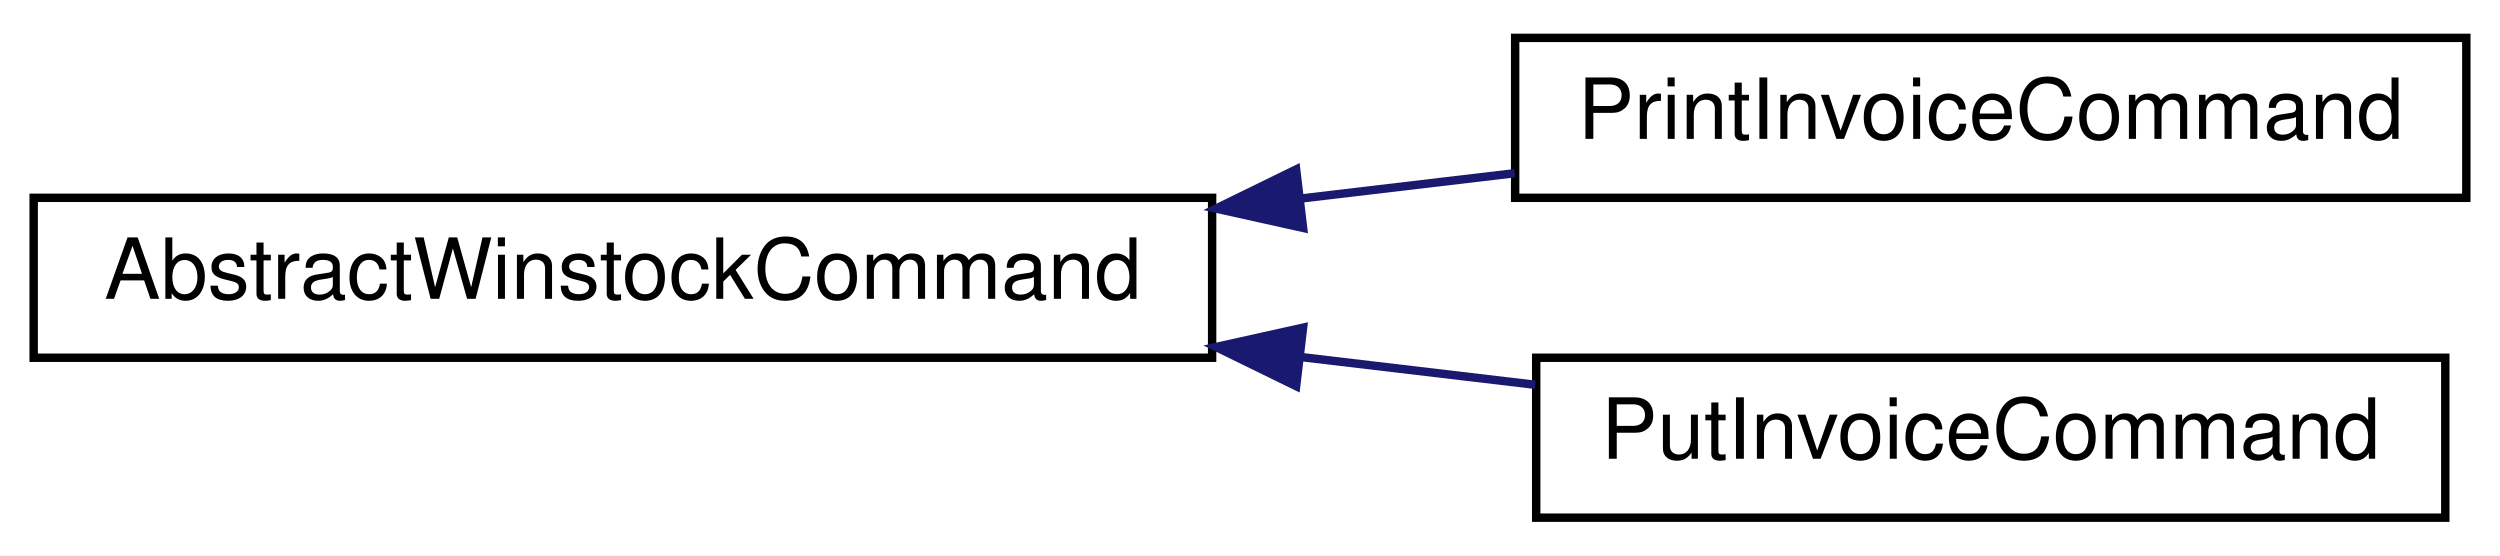
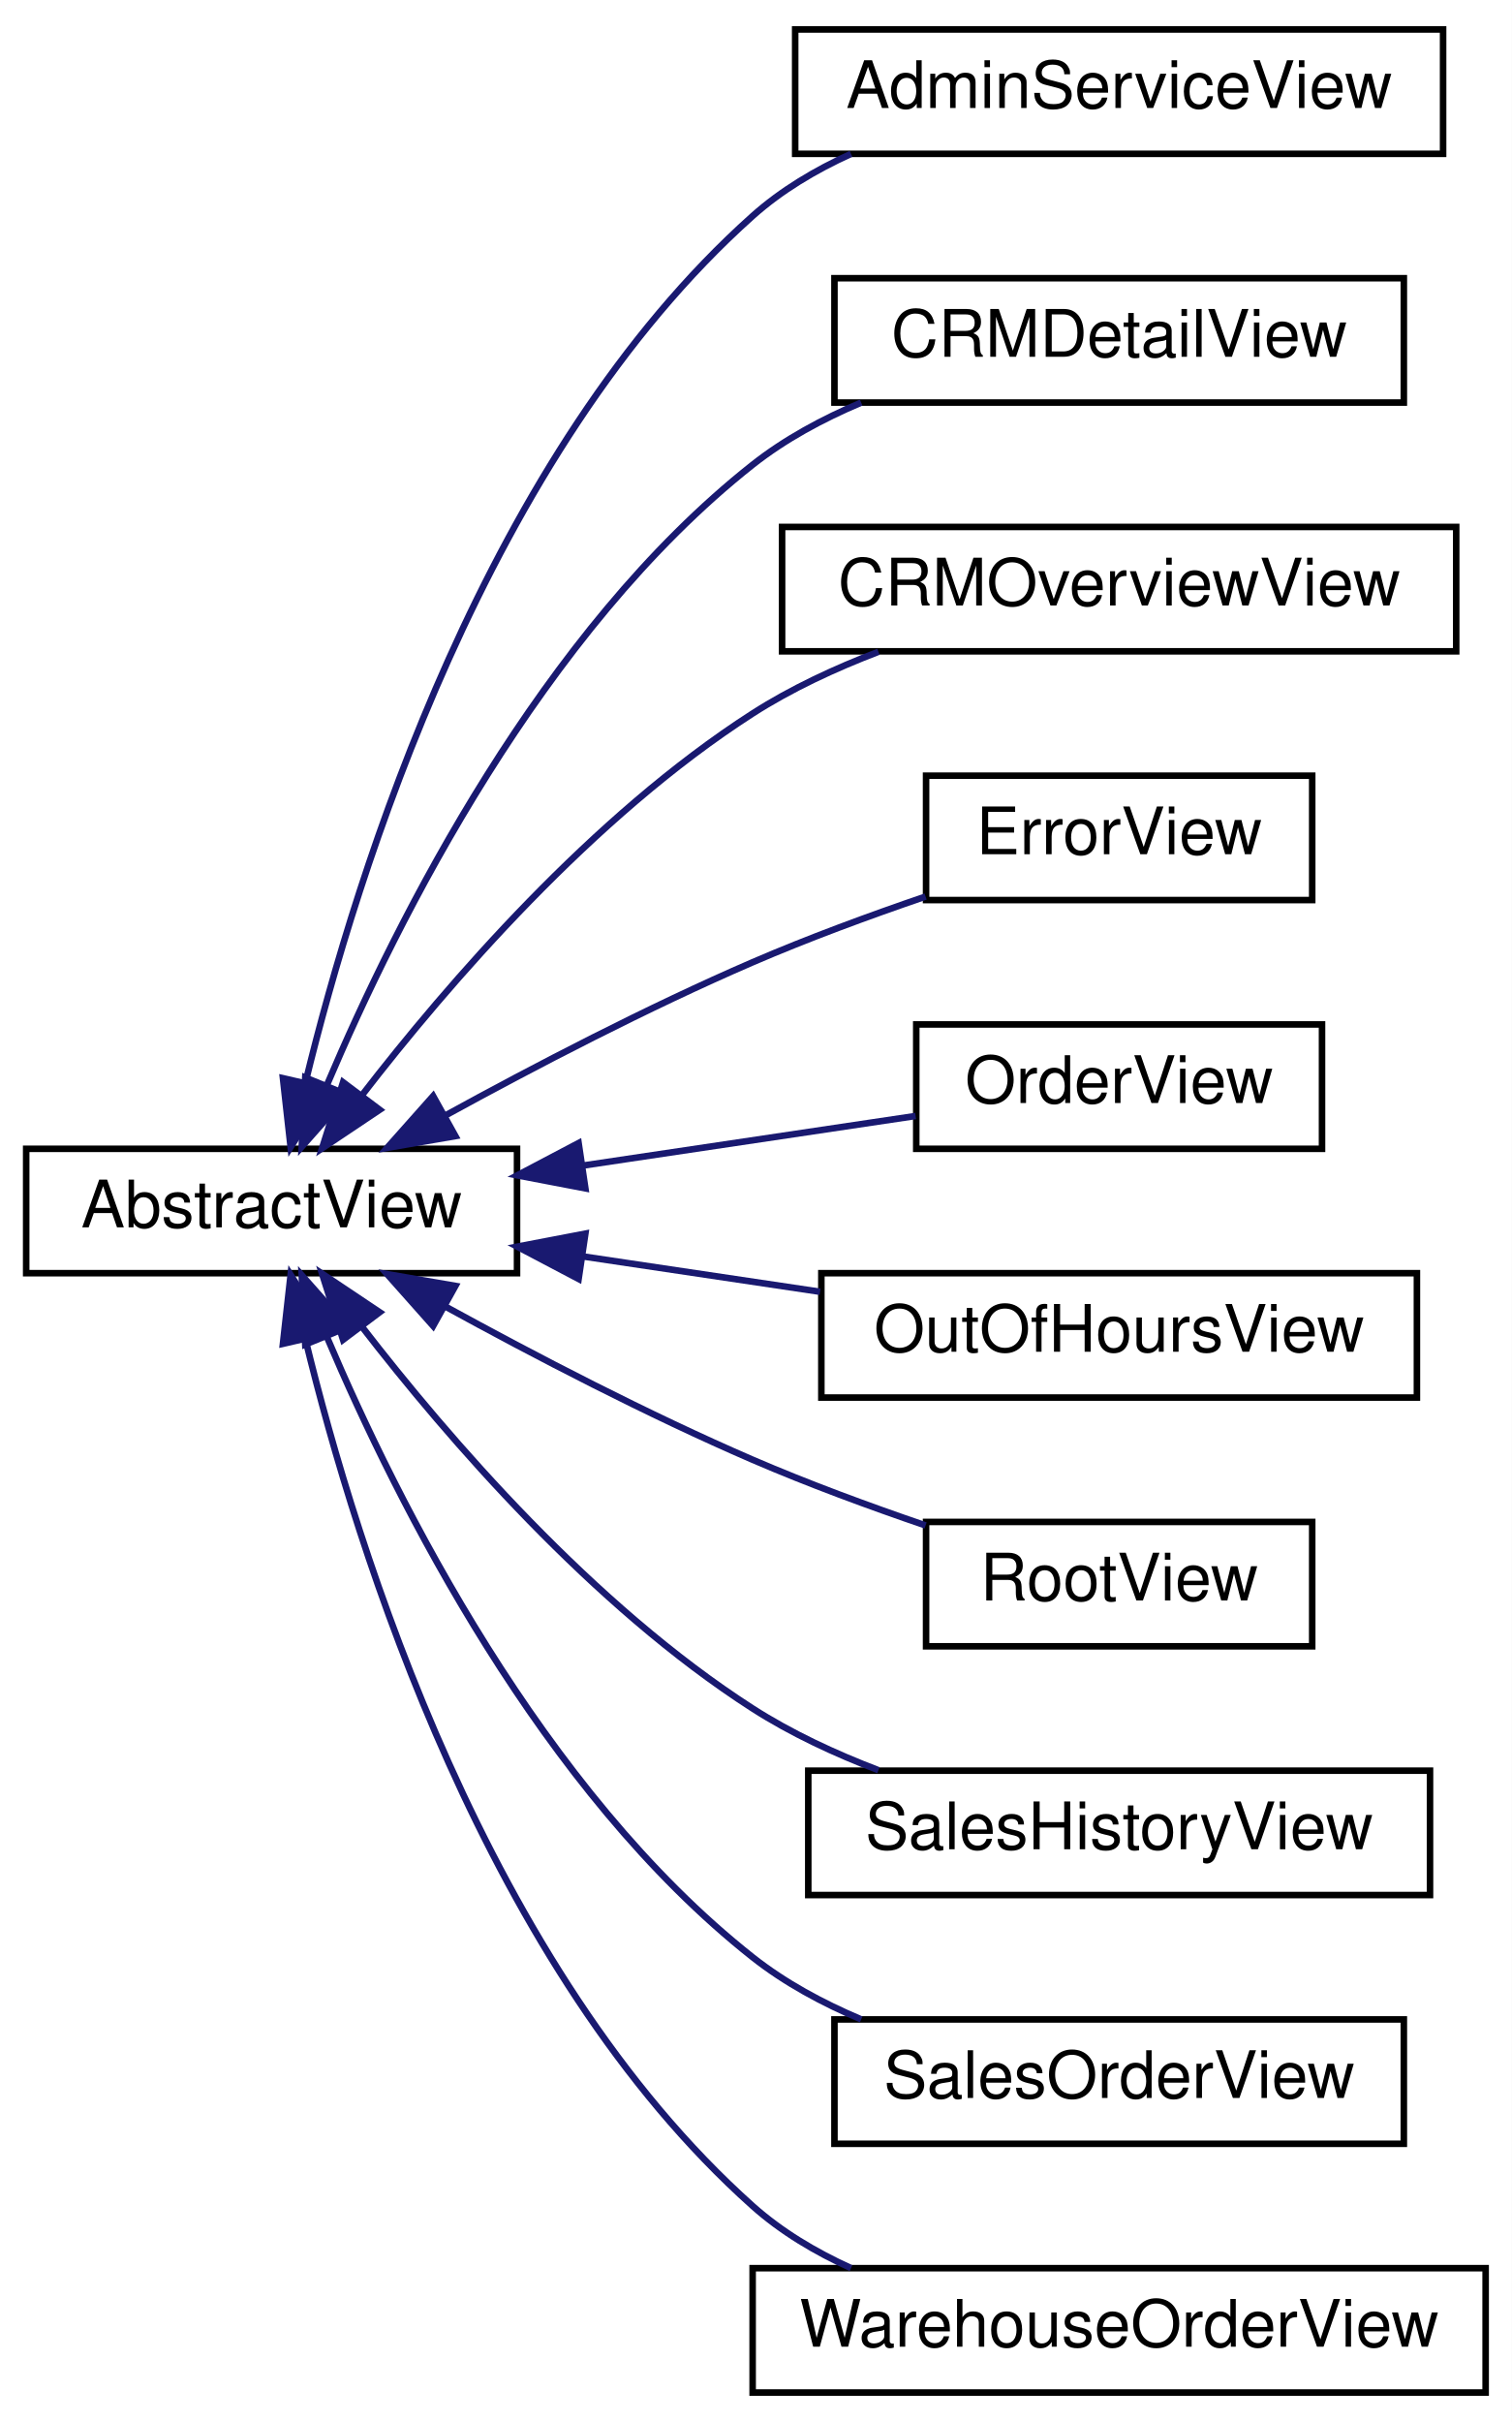
- <svg xmlns="http://www.w3.org/2000/svg" xmlns:xlink="http://www.w3.org/1999/xlink" width="297pt" height="66pt" viewBox="0.00 0.00 297.00 66.00">
-   <g id="graph0" class="graph" transform="scale(1 1) rotate(0) translate(4 62)">
-     <polygon fill="white" stroke="none" points="-4,4 -4,-62 293,-62 293,4 -4,4" />
+ <svg xmlns="http://www.w3.org/2000/svg" xmlns:xlink="http://www.w3.org/1999/xlink" width="231pt" height="370pt" viewBox="0.00 0.00 231.00 370.00">
+   <g id="graph0" class="graph" transform="scale(1 1) rotate(0) translate(4 366)">
+     <polygon fill="white" stroke="none" points="-4,4 -4,-366 227,-366 227,4 -4,4" />
    <g id="node1" class="node">
      <g id="a_node1">
-         <a xlink:href="classtomoBay_1_1model_1_1winstock_1_1commands_1_1AbstractWinstockCommand.html" target="_top" xlink:title="This is the abstract base class for all Winstock commands, and acts as the abstract command in a GoF ...">
-           <polygon fill="white" stroke="black" points="0,-19.5 0,-38.5 140,-38.5 140,-19.5 0,-19.5" />
-           <text text-anchor="middle" x="70" y="-26.5" font-family="Helvetica,sans-Serif" font-size="10.00">AbstractWinstockCommand</text>
+         <a xlink:href="interfacetomoBay_1_1view_1_1AbstractView.html" target="_top" xlink:title="this is the interface that all views must subscribe to. ">
+           <polygon fill="white" stroke="black" points="0,-171.5 0,-190.5 75,-190.5 75,-171.5 0,-171.5" />
+           <text text-anchor="middle" x="37.5" y="-178.5" font-family="Helvetica,sans-Serif" font-size="10.00">AbstractView</text>
        </a>
      </g>
    </g>
    <g id="node2" class="node">
      <g id="a_node2">
-         <a xlink:href="classtomoBay_1_1model_1_1winstock_1_1commands_1_1PrintInvoiceCommand.html" target="_top" xlink:title="This class represents a command to winstock to print an invoice. ">
-           <polygon fill="white" stroke="black" points="176,-38.5 176,-57.5 289,-57.5 289,-38.5 176,-38.5" />
-           <text text-anchor="middle" x="232.5" y="-45.5" font-family="Helvetica,sans-Serif" font-size="10.00">PrintInvoiceCommand</text>
+         <a xlink:href="classtomoBay_1_1view_1_1views_1_1AdminServiceView.html" target="_top" xlink:title="Copyright(C) 2015 Jan P.C. ">
+           <polygon fill="white" stroke="black" points="117.5,-342.5 117.5,-361.5 216.5,-361.5 216.5,-342.5 117.5,-342.5" />
+           <text text-anchor="middle" x="167" y="-349.5" font-family="Helvetica,sans-Serif" font-size="10.00">AdminServiceView</text>
        </a>
      </g>
    </g>
    <g id="edge1" class="edge">
-       <path fill="none" stroke="midnightblue" d="M150.524,-38.414C159.118,-39.431 167.723,-40.45 175.945,-41.423" />
-       <polygon fill="midnightblue" stroke="midnightblue" points="150.806,-34.923 140.464,-37.223 149.983,-41.875 150.806,-34.923" />
+       <path fill="none" stroke="midnightblue" d="M42.694,-200.72C50.537,-232.903 70.433,-296.756 111,-333 115.369,-336.904 120.582,-340.014 126.032,-342.49" />
+       <polygon fill="midnightblue" stroke="midnightblue" points="46.055,-199.718 40.408,-190.754 39.232,-201.283 46.055,-199.718" />
    </g>
    <g id="node3" class="node">
      <g id="a_node3">
-         <a xlink:href="classtomoBay_1_1model_1_1winstock_1_1commands_1_1PutInvoiceCommand.html" target="_top" xlink:title="this class instructs winstock to create an invoice given the data that is passed in. ">
-           <polygon fill="white" stroke="black" points="178.5,-0.5 178.5,-19.5 286.5,-19.5 286.5,-0.5 178.5,-0.5" />
-           <text text-anchor="middle" x="232.5" y="-7.5" font-family="Helvetica,sans-Serif" font-size="10.00">PutInvoiceCommand</text>
+         <a xlink:href="classtomoBay_1_1view_1_1views_1_1CRMDetailView.html" target="_top" xlink:title="Copyright(C) 2015 Jan P.C. ">
+           <polygon fill="white" stroke="black" points="123.5,-304.5 123.5,-323.5 210.5,-323.5 210.5,-304.5 123.5,-304.5" />
+           <text text-anchor="middle" x="167" y="-311.5" font-family="Helvetica,sans-Serif" font-size="10.00">CRMDetailView</text>
        </a>
      </g>
    </g>
    <g id="edge2" class="edge">
-       <path fill="none" stroke="midnightblue" d="M150.644,-19.572C160.052,-18.458 169.472,-17.343 178.385,-16.288" />
-       <polygon fill="midnightblue" stroke="midnightblue" points="149.983,-16.125 140.464,-20.777 150.806,-23.077 149.983,-16.125" />
+       <path fill="none" stroke="midnightblue" d="M46.007,-200.376C56.737,-225.629 78.788,-269.56 111,-295 115.915,-298.882 121.676,-301.998 127.584,-304.492" />
+       <polygon fill="midnightblue" stroke="midnightblue" points="49.121,-198.744 42.105,-190.805 42.639,-201.386 49.121,-198.744" />
+     </g>
+     <g id="node4" class="node">
+       <g id="a_node4">
+         <a xlink:href="classtomoBay_1_1view_1_1views_1_1CRMOverviewView.html" target="_top" xlink:title="Copyright(C) 2015 Jan P.C. ">
+           <polygon fill="white" stroke="black" points="115.5,-266.5 115.5,-285.5 218.5,-285.5 218.5,-266.5 115.5,-266.5" />
+           <text text-anchor="middle" x="167" y="-273.5" font-family="Helvetica,sans-Serif" font-size="10.00">CRMOverviewView</text>
+         </a>
+       </g>
+     </g>
+     <g id="edge3" class="edge">
+       <path fill="none" stroke="midnightblue" d="M51.27,-198.64C64.477,-215.733 86.565,-241.311 111,-257 116.866,-260.766 123.565,-263.882 130.222,-266.426" />
+       <polygon fill="midnightblue" stroke="midnightblue" points="54.013,-196.464 45.208,-190.572 48.417,-200.669 54.013,-196.464" />
+     </g>
+     <g id="node5" class="node">
+       <g id="a_node5">
+         <a xlink:href="classtomoBay_1_1view_1_1views_1_1ErrorView.html" target="_top" xlink:title="ErrorView">
+           <polygon fill="white" stroke="black" points="137.5,-228.5 137.5,-247.5 196.5,-247.5 196.5,-228.5 137.5,-228.5" />
+           <text text-anchor="middle" x="167" y="-235.5" font-family="Helvetica,sans-Serif" font-size="10.00">ErrorView</text>
+         </a>
+       </g>
+     </g>
+     <g id="edge4" class="edge">
+       <path fill="none" stroke="midnightblue" d="M63.984,-195.558C77.678,-203.072 94.994,-212.087 111,-219 119.44,-222.645 128.829,-226.099 137.426,-229.038" />
+       <polygon fill="midnightblue" stroke="midnightblue" points="65.583,-192.443 55.142,-190.64 62.18,-198.56 65.583,-192.443" />
+     </g>
+     <g id="node6" class="node">
+       <g id="a_node6">
+         <a xlink:href="classtomoBay_1_1view_1_1views_1_1OrderView.html" target="_top" xlink:title="Copyright(C) 2015 Jan P.C. ">
+           <polygon fill="white" stroke="black" points="136,-190.5 136,-209.5 198,-209.5 198,-190.5 136,-190.5" />
+           <text text-anchor="middle" x="167" y="-197.5" font-family="Helvetica,sans-Serif" font-size="10.00">OrderView</text>
+         </a>
+       </g>
+     </g>
+     <g id="edge5" class="edge">
+       <path fill="none" stroke="midnightblue" d="M85.293,-187.973C102.197,-190.492 120.816,-193.267 135.907,-195.516" />
+       <polygon fill="midnightblue" stroke="midnightblue" points="85.443,-184.457 75.036,-186.445 84.411,-191.38 85.443,-184.457" />
+     </g>
+     <g id="node7" class="node">
+       <g id="a_node7">
+         <a xlink:href="classtomoBay_1_1view_1_1views_1_1OutOfHoursView.html" target="_top" xlink:title="Copyright(C) 2015 Jan P.C. ">
+           <polygon fill="white" stroke="black" points="121.5,-152.5 121.5,-171.5 212.5,-171.5 212.5,-152.5 121.5,-152.5" />
+           <text text-anchor="middle" x="167" y="-159.5" font-family="Helvetica,sans-Serif" font-size="10.00">OutOfHoursView</text>
+         </a>
+       </g>
+     </g>
+     <g id="edge6" class="edge">
+       <path fill="none" stroke="midnightblue" d="M85.147,-174.049C96.95,-172.29 109.599,-170.405 121.303,-168.661" />
+       <polygon fill="midnightblue" stroke="midnightblue" points="84.411,-170.62 75.036,-175.555 85.443,-177.543 84.411,-170.62" />
+     </g>
+     <g id="node8" class="node">
+       <g id="a_node8">
+         <a xlink:href="classtomoBay_1_1view_1_1views_1_1RootView.html" target="_top" xlink:title="RootView">
+           <polygon fill="white" stroke="black" points="137.5,-114.5 137.5,-133.5 196.5,-133.5 196.5,-114.5 137.5,-114.5" />
+           <text text-anchor="middle" x="167" y="-121.5" font-family="Helvetica,sans-Serif" font-size="10.00">RootView</text>
+         </a>
+       </g>
+     </g>
+     <g id="edge7" class="edge">
+       <path fill="none" stroke="midnightblue" d="M63.984,-166.442C77.678,-158.928 94.994,-149.913 111,-143 119.44,-139.355 128.829,-135.901 137.426,-132.962" />
+       <polygon fill="midnightblue" stroke="midnightblue" points="62.18,-163.44 55.142,-171.36 65.583,-169.557 62.18,-163.44" />
+     </g>
+     <g id="node9" class="node">
+       <g id="a_node9">
+         <a xlink:href="classtomoBay_1_1view_1_1views_1_1SalesHistoryView.html" target="_top" xlink:title="Copyright(C) 2015 Jan P.C. ">
+           <polygon fill="white" stroke="black" points="119.5,-76.5 119.5,-95.5 214.5,-95.5 214.5,-76.5 119.5,-76.5" />
+           <text text-anchor="middle" x="167" y="-83.5" font-family="Helvetica,sans-Serif" font-size="10.00">SalesHistoryView</text>
+         </a>
+       </g>
+     </g>
+     <g id="edge8" class="edge">
+       <path fill="none" stroke="midnightblue" d="M51.27,-163.36C64.477,-146.267 86.565,-120.689 111,-105 116.866,-101.234 123.565,-98.118 130.222,-95.574" />
+       <polygon fill="midnightblue" stroke="midnightblue" points="48.417,-161.331 45.208,-171.428 54.013,-165.536 48.417,-161.331" />
+     </g>
+     <g id="node10" class="node">
+       <g id="a_node10">
+         <a xlink:href="classtomoBay_1_1view_1_1views_1_1salesOrderView_1_1SalesOrderView.html" target="_top" xlink:title="This class is responsible for formatting the data passed to it by the SalesOrderPresenter and providi...">
+           <polygon fill="white" stroke="black" points="123.5,-38.5 123.5,-57.5 210.5,-57.5 210.5,-38.5 123.5,-38.5" />
+           <text text-anchor="middle" x="167" y="-45.5" font-family="Helvetica,sans-Serif" font-size="10.00">SalesOrderView</text>
+         </a>
+       </g>
+     </g>
+     <g id="edge9" class="edge">
+       <path fill="none" stroke="midnightblue" d="M46.007,-161.624C56.737,-136.371 78.788,-92.44 111,-67 115.915,-63.118 121.676,-60.002 127.584,-57.508" />
+       <polygon fill="midnightblue" stroke="midnightblue" points="42.639,-160.614 42.105,-171.195 49.121,-163.256 42.639,-160.614" />
+     </g>
+     <g id="node11" class="node">
+       <g id="a_node11">
+         <a xlink:href="classtomoBay_1_1view_1_1views_1_1WarehouseOrderView.html" target="_top" xlink:title="Copyright(C) 2015 Jan P.C. ">
+           <polygon fill="white" stroke="black" points="111,-0.5 111,-19.5 223,-19.5 223,-0.5 111,-0.5" />
+           <text text-anchor="middle" x="167" y="-7.5" font-family="Helvetica,sans-Serif" font-size="10.00">WarehouseOrderView</text>
+         </a>
+       </g>
+     </g>
+     <g id="edge10" class="edge">
+       <path fill="none" stroke="midnightblue" d="M42.694,-161.28C50.537,-129.097 70.433,-65.244 111,-29 115.369,-25.096 120.582,-21.986 126.032,-19.51" />
+       <polygon fill="midnightblue" stroke="midnightblue" points="39.232,-160.717 40.408,-171.246 46.055,-162.282 39.232,-160.717" />
    </g>
  </g>
</svg>
